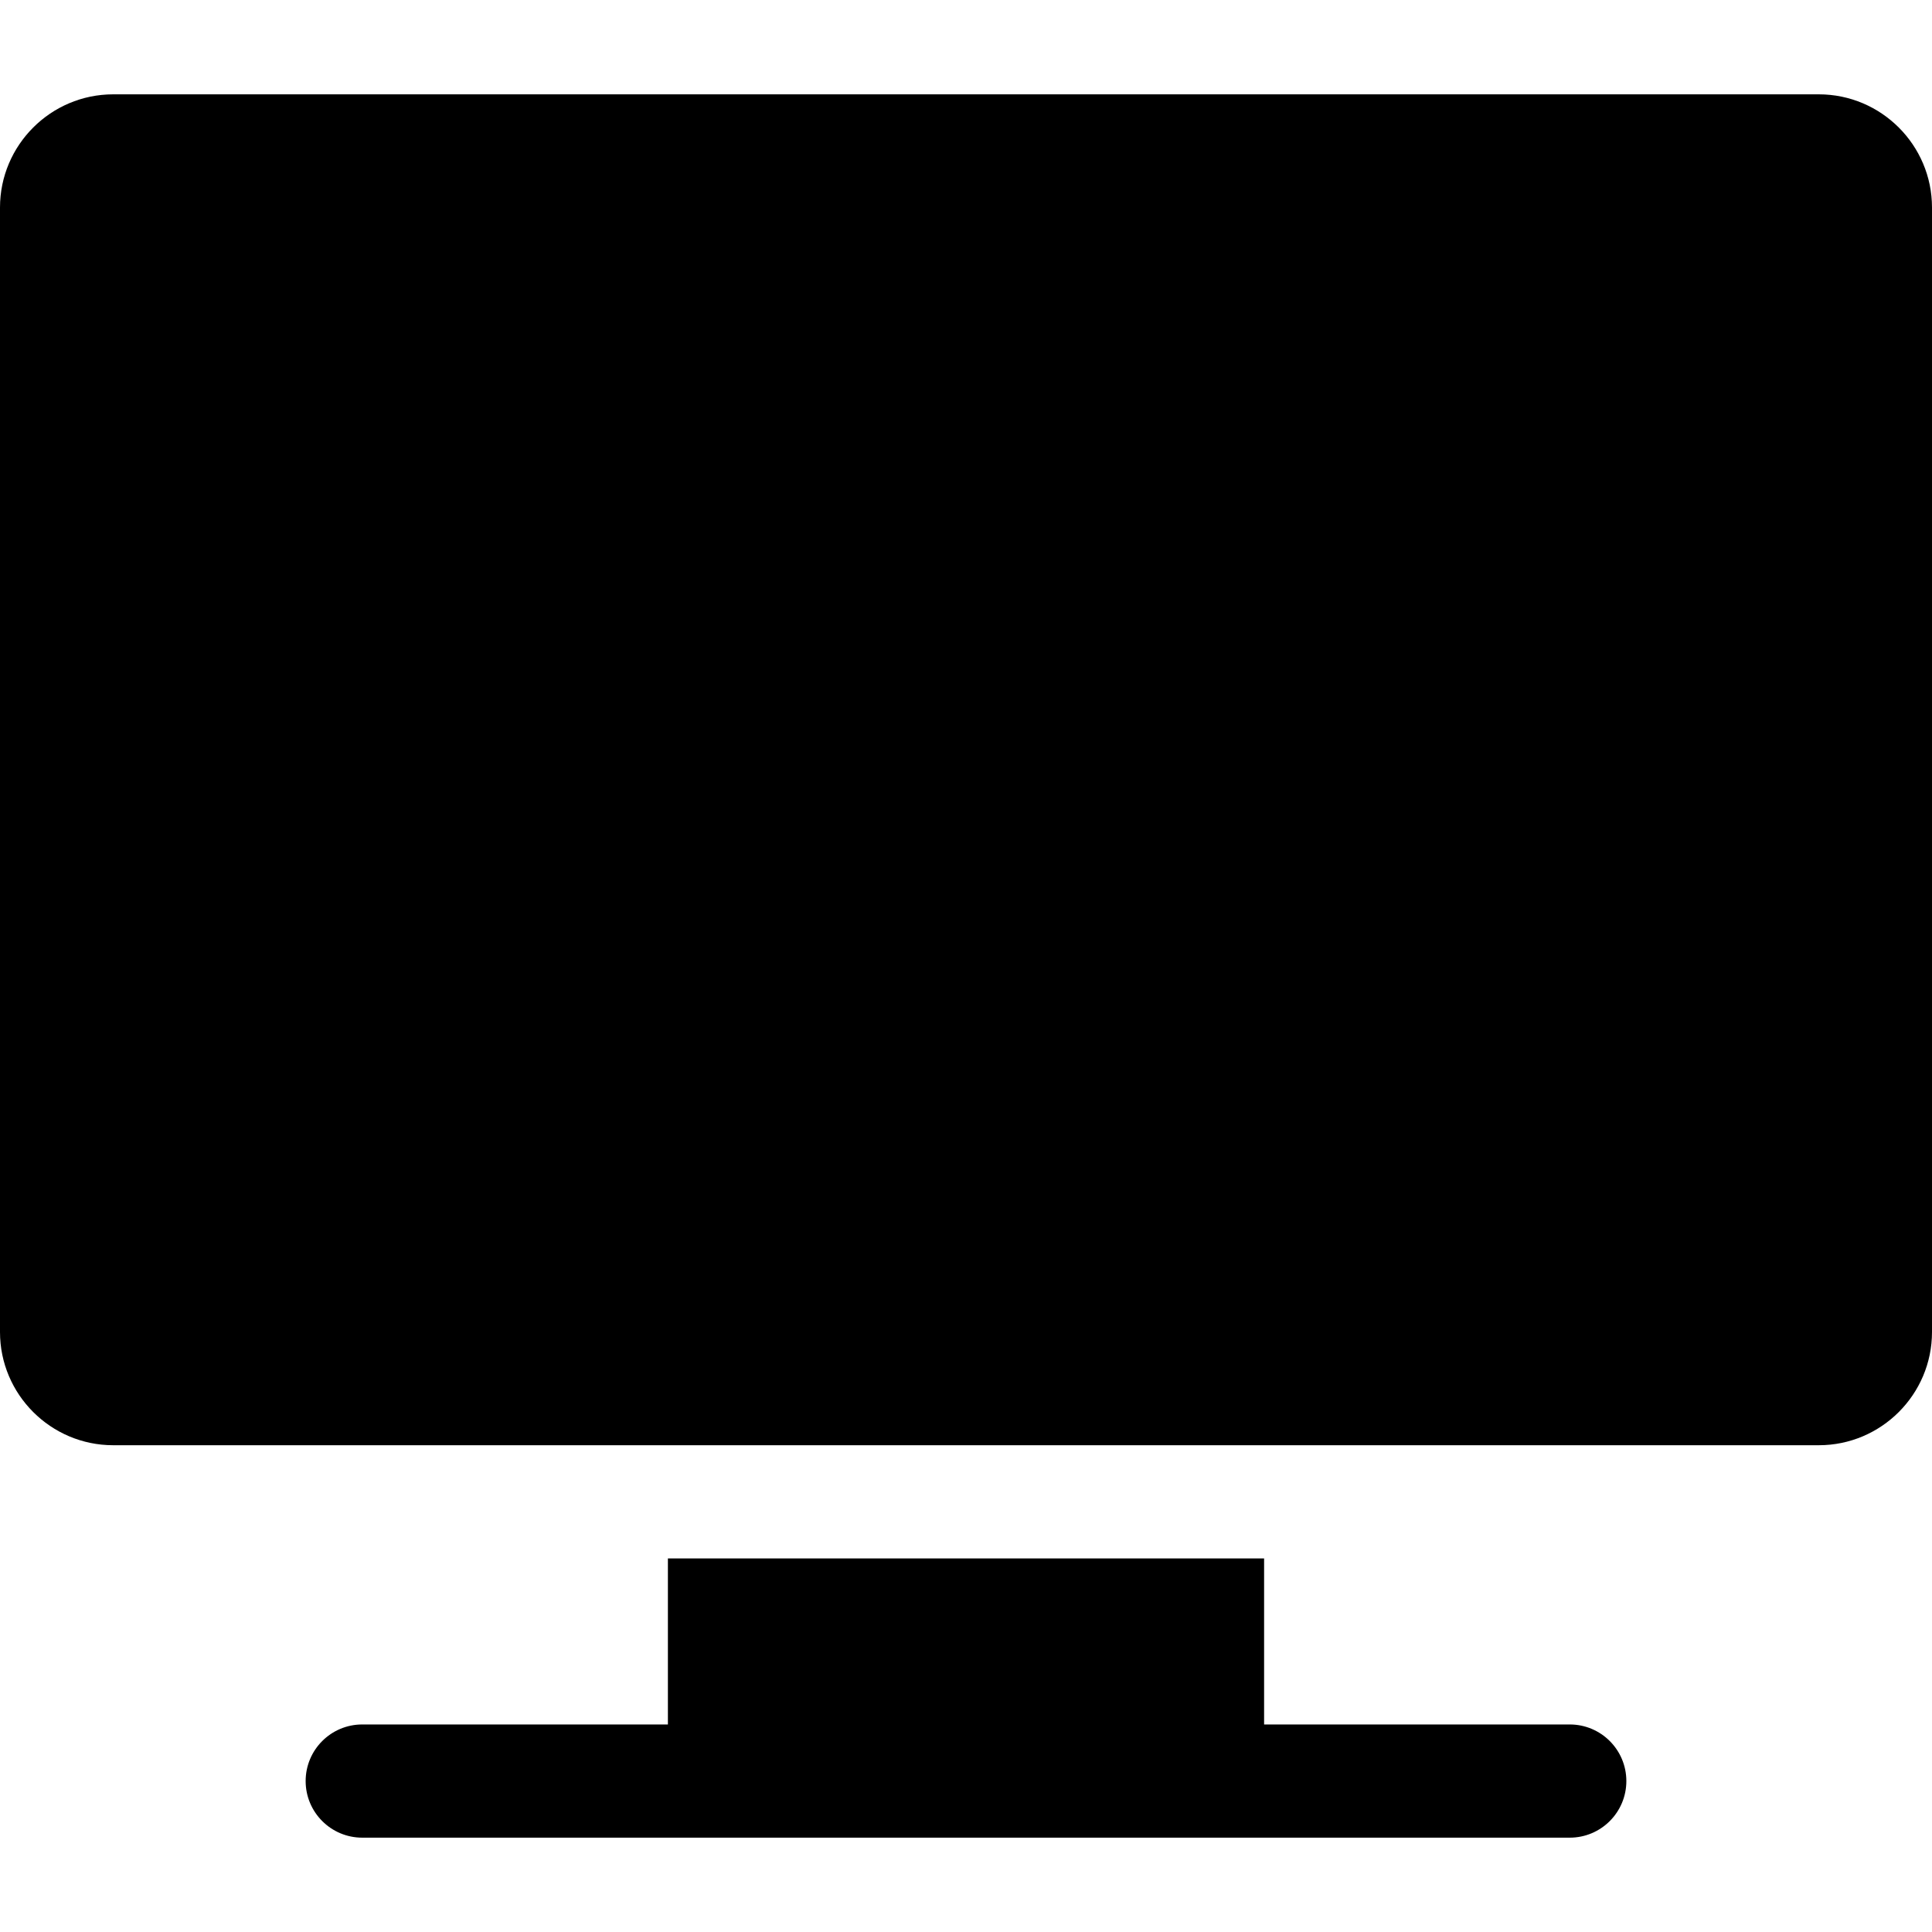
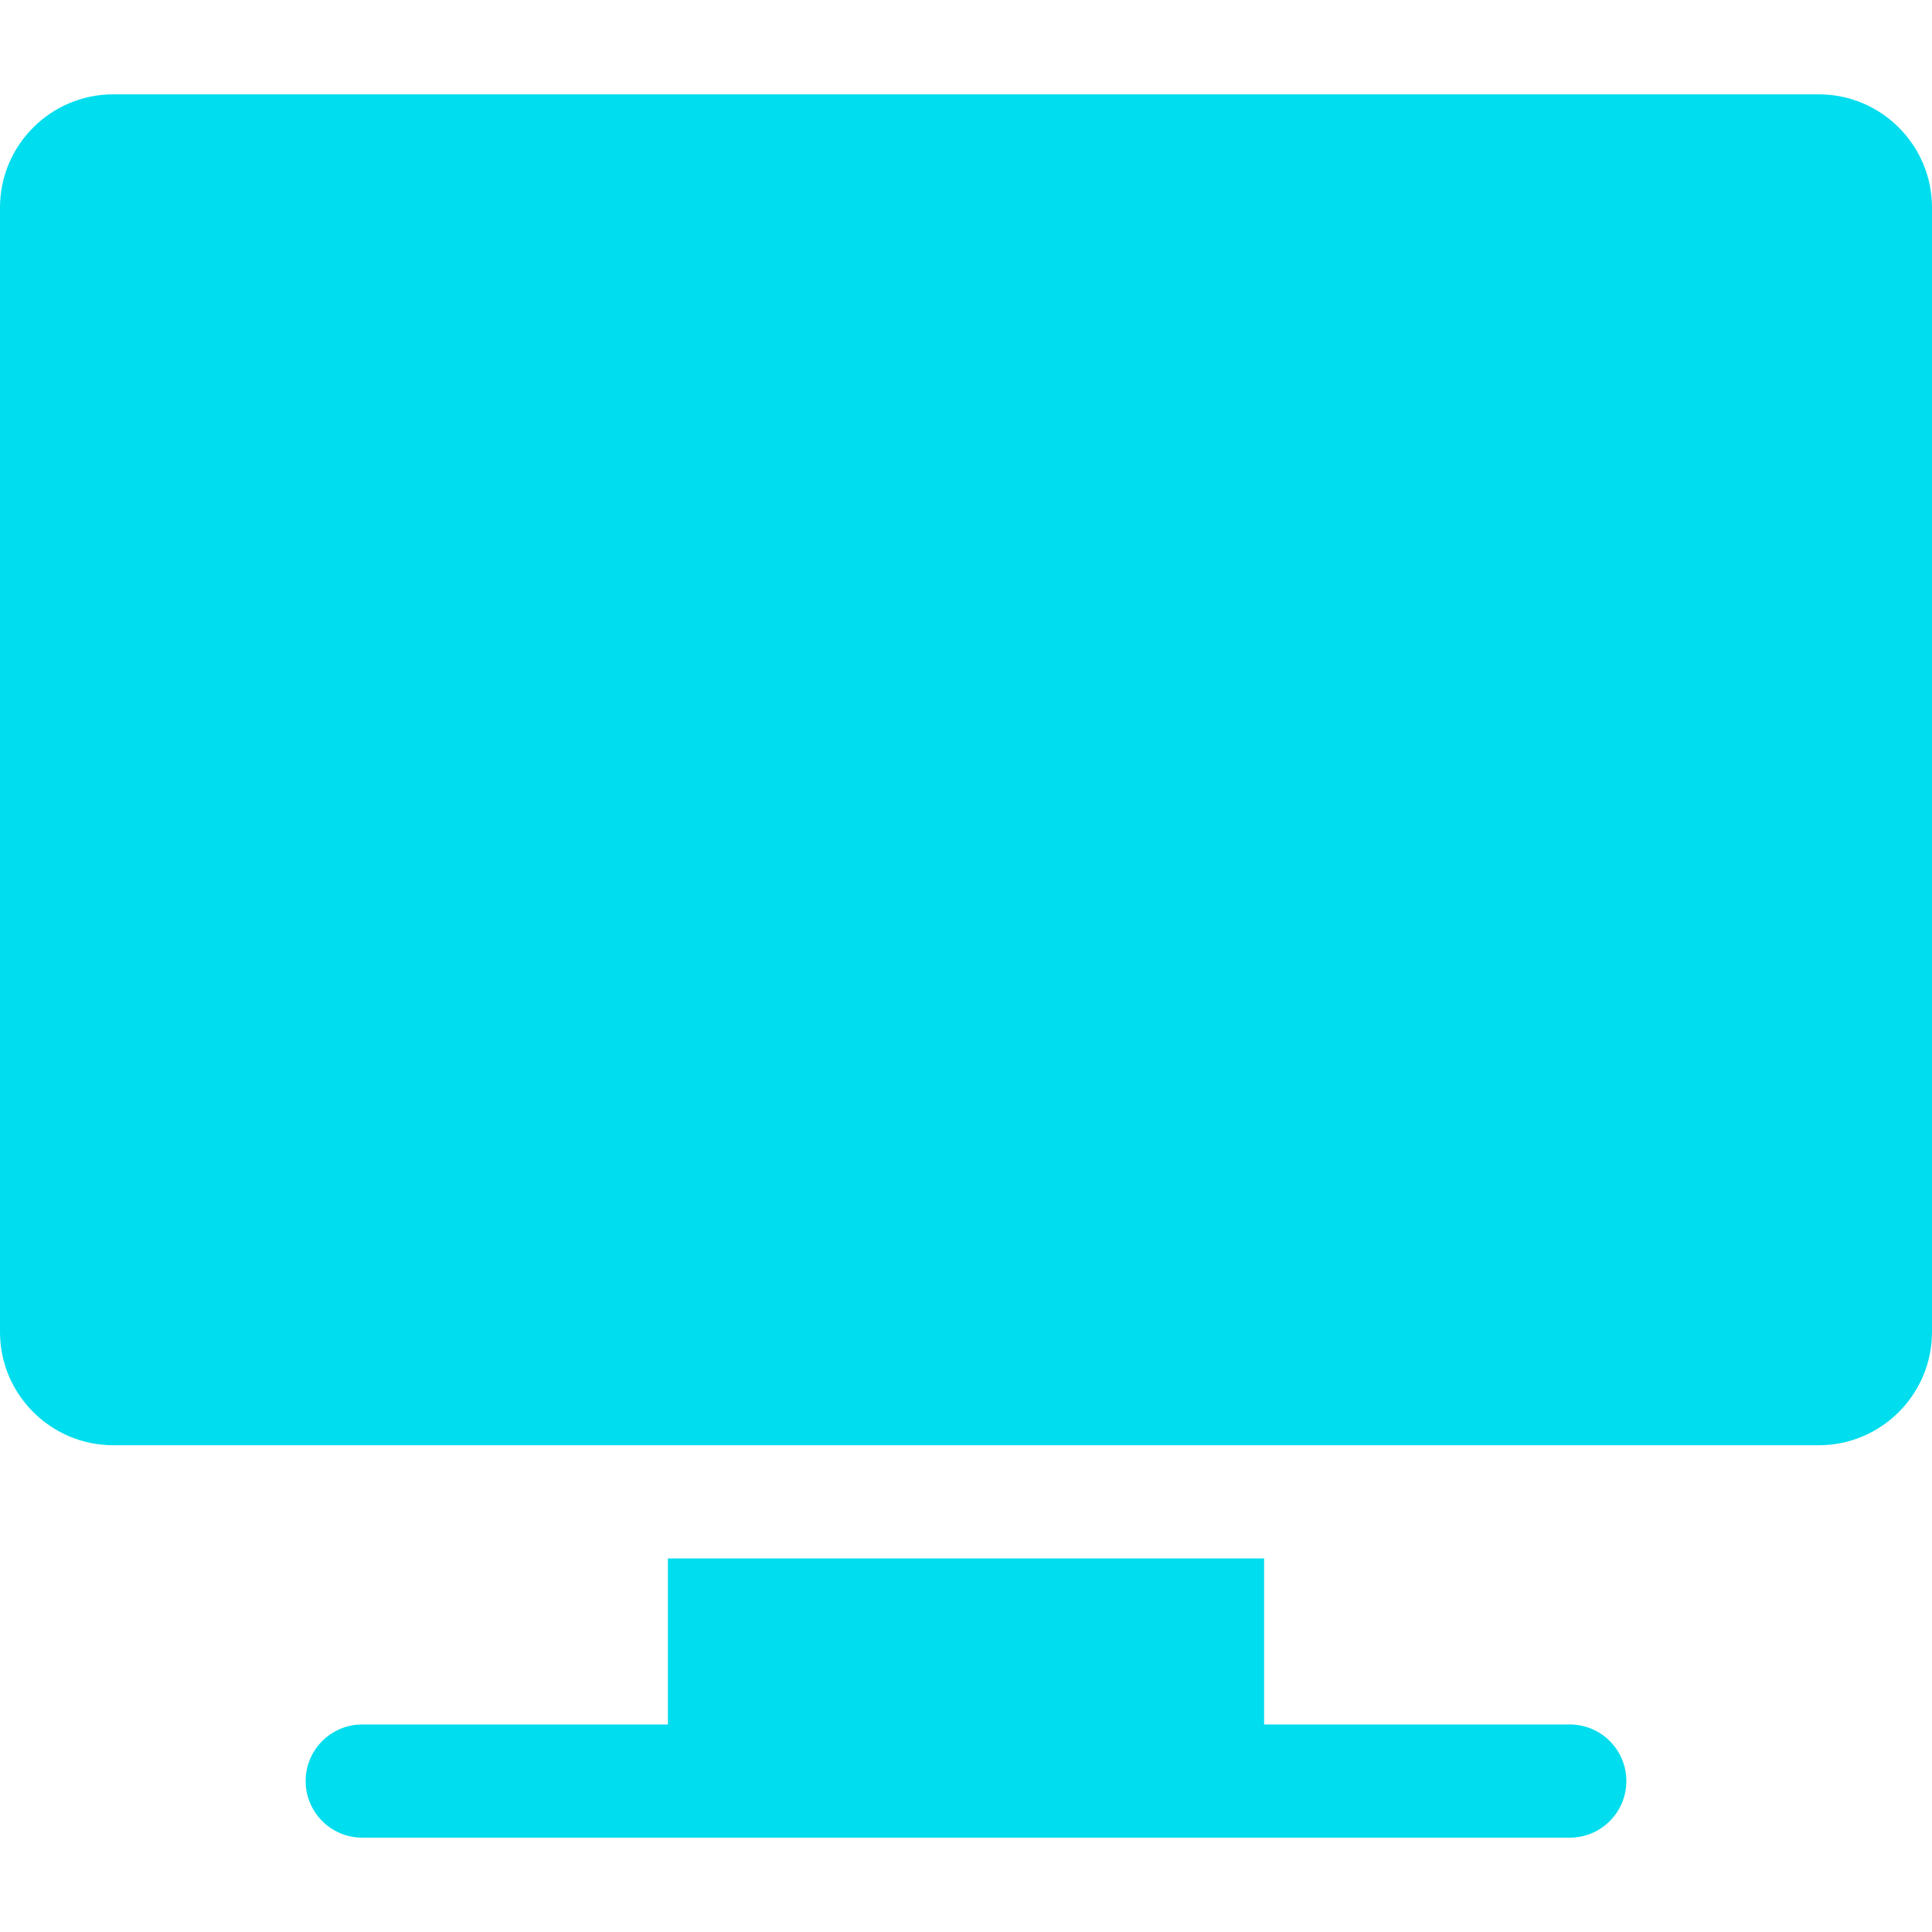
- <svg xmlns="http://www.w3.org/2000/svg" id="Capa_1" enable-background="new 0 0 512 512" height="512" viewBox="0 0 512 512" width="512">
+ <svg xmlns="http://www.w3.org/2000/svg" id="Capa_1" enable-background="new 0 0 512 512" fill="#00DDEE" height="512" viewBox="0 0 512 512" width="512">
  <g>
    <path d="m482 25h-452c-16.54 0-30 13.46-30 30v298c0 16.54 13.46 30 30 30h452c16.54 0 30-13.46 30-30v-298c0-16.54-13.46-30-30-30z" />
    <path d="m416 457h-81v-44h-158v44h-81c-8.28 0-15 6.72-15 15s6.72 15 15 15h320c8.28 0 15-6.72 15-15s-6.72-15-15-15z" />
  </g>
</svg>
